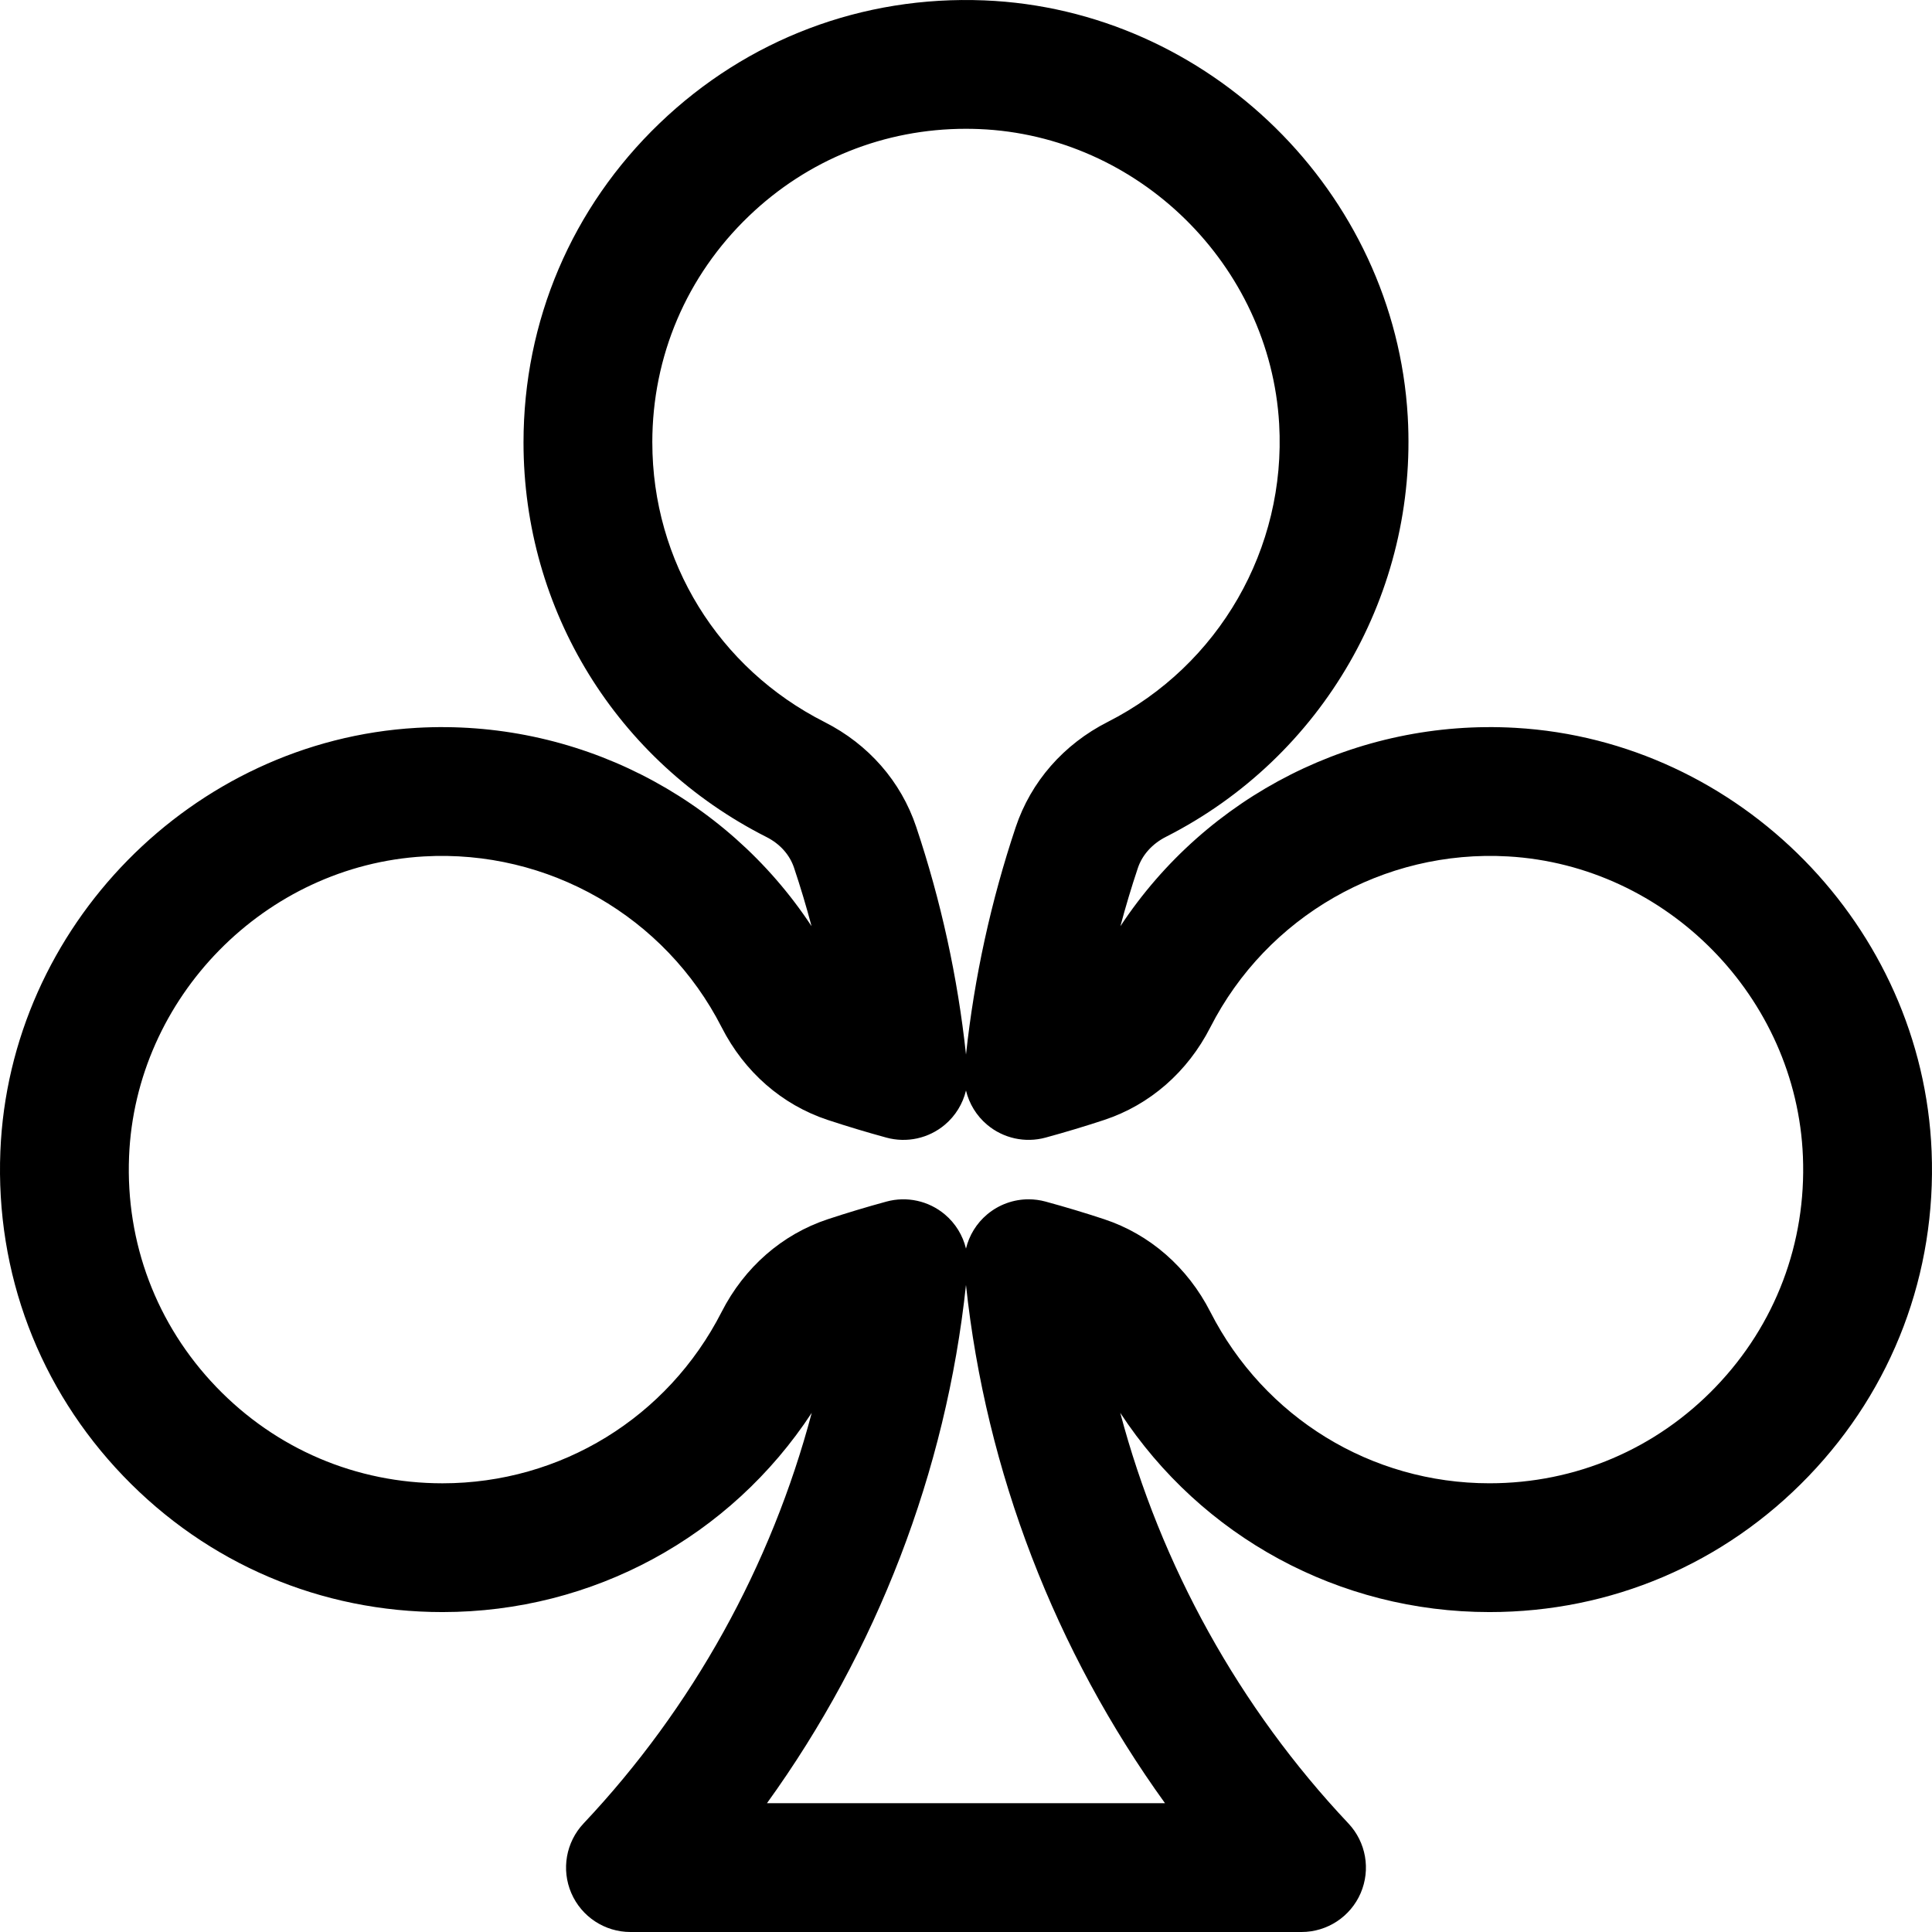
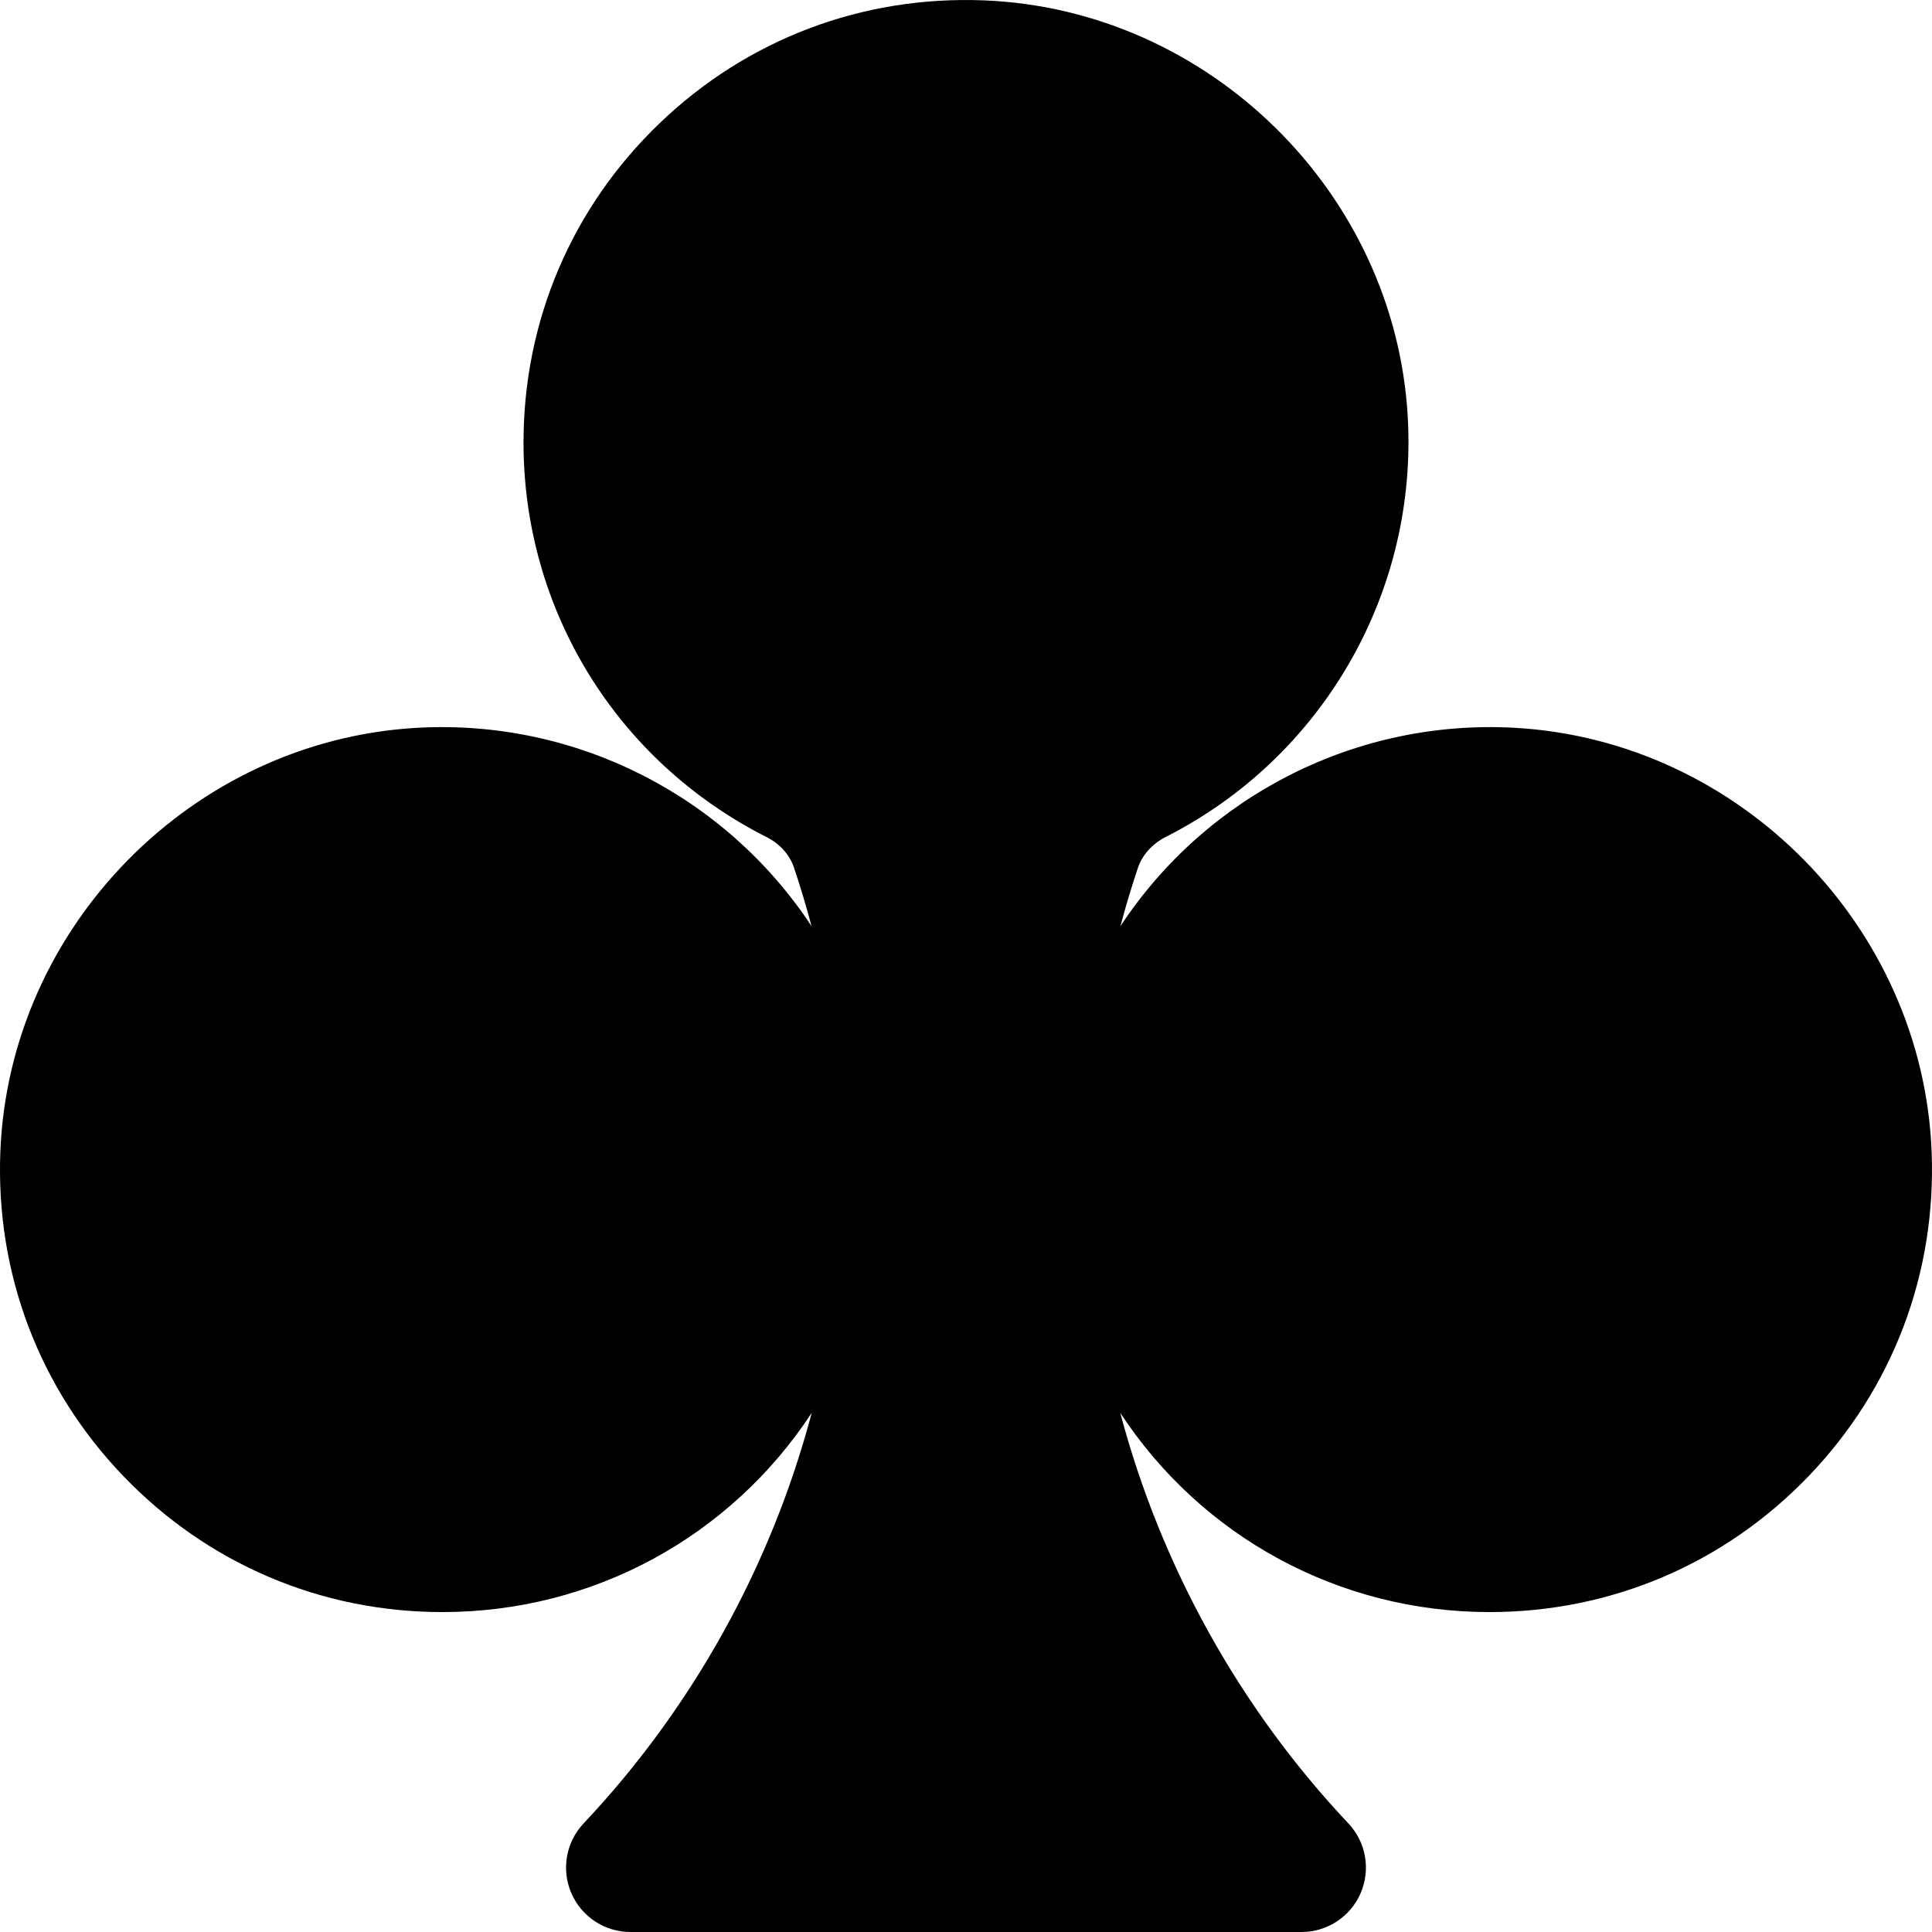
- <svg xmlns="http://www.w3.org/2000/svg" width="381.049" height="381.052" viewBox="0 0 100.819 100.82" version="1.1" id="svg1">
-   <defs id="defs1" />
-   <g id="layer1">
-     <path d="m 79.082,37.982 c -8.283,-0.474 -16.117,3.527 -20.614,10.35 0.271,-1.02 0.574,-2.031 0.909,-3.032 0.231,-0.689 0.753,-1.269 1.471,-1.633 8.189,-4.156 13.14,-12.764 12.614,-21.929 C 72.79,10.032 63.083,0.493 51.362,0.02 45.008,-0.237 38.991,2.042 34.416,6.436 29.839,10.832 27.319,16.747 27.319,23.091 c 0,8.744 4.859,16.633 12.681,20.59 0.699,0.354 1.208,0.921 1.435,1.599 0.338,1.008 0.643,2.026 0.915,3.052 C 37.854,41.51 30.017,37.507 21.737,37.982 10.031,38.654 0.492,48.361 0.019,60.083 c -0.256,6.352 2.023,12.371 6.417,16.945 4.396,4.577 10.311,7.097 16.655,7.097 7.851,0 15.025,-3.926 19.269,-10.398 -2.112,7.966 -6.204,15.379 -11.906,21.427 -0.92,0.976 -1.172,2.405 -0.64,3.637 0.532,1.232 1.744,2.029 3.085,2.029 h 5.369 24.283 5.369 c 1.341,0 2.554,-0.798 3.085,-2.029 0.531,-1.232 0.28,-2.661 -0.64,-3.637 -5.702,-6.047 -9.793,-13.461 -11.906,-21.427 4.244,6.471 11.418,10.398 19.27,10.398 6.344,0 12.259,-2.52 16.655,-7.097 4.394,-4.575 6.673,-10.593 6.416,-16.945 C 100.328,48.361 90.788,38.654 79.082,37.982 Z M 34.04,23.091 c 0,-4.498 1.787,-8.691 5.032,-11.808 3.078,-2.957 7.08,-4.562 11.334,-4.562 0.228,0 0.456,0.005 0.685,0.014 8.306,0.335 15.185,7.094 15.661,15.387 0.373,6.5 -3.139,12.604 -8.946,15.551 -2.302,1.168 -4.007,3.118 -4.802,5.492 -1.289,3.851 -2.161,7.84 -2.594,11.866 -0.434,-4.033 -1.308,-8.029 -2.601,-11.888 -0.793,-2.364 -2.488,-4.303 -4.774,-5.46 -5.547,-2.806 -8.994,-8.398 -8.994,-14.593 z M 60.795,94.099 H 40.023 c 5.727,-7.937 9.347,-17.302 10.386,-27.044 1.039,9.741 4.66,19.106 10.386,27.044 z m 28.741,-21.727 c -3.117,3.245 -7.31,5.032 -11.808,5.032 -6.17,0 -11.751,-3.426 -14.566,-8.941 -1.19,-2.333 -3.16,-4.052 -5.547,-4.841 -0.986,-0.326 -2.014,-0.635 -3.055,-0.919 -0.292,-0.079 -0.589,-0.118 -0.884,-0.118 -0.78,0 -1.547,0.272 -2.16,0.786 -0.558,0.468 -0.941,1.096 -1.107,1.786 -0.166,-0.689 -0.549,-1.318 -1.107,-1.786 -0.844,-0.708 -1.982,-0.957 -3.045,-0.667 -1.042,0.284 -2.07,0.594 -3.055,0.919 -2.386,0.789 -4.356,2.508 -5.546,4.841 -2.815,5.515 -8.396,8.941 -14.566,8.941 -4.498,0 -8.691,-1.787 -11.808,-5.032 C 8.168,69.129 6.553,64.861 6.735,60.354 7.07,52.047 13.829,45.168 22.122,44.692 c 6.486,-0.371 12.585,3.129 15.538,8.919 1.186,2.328 3.15,4.043 5.53,4.831 0.989,0.327 2.021,0.638 3.067,0.924 1.064,0.29 2.202,0.04 3.046,-0.669 0.558,-0.469 0.94,-1.098 1.106,-1.789 0.166,0.69 0.548,1.32 1.106,1.788 0.844,0.709 1.983,0.959 3.046,0.669 1.046,-0.285 2.077,-0.596 3.066,-0.923 2.38,-0.788 4.345,-2.504 5.533,-4.832 2.952,-5.789 9.05,-9.29 15.537,-8.918 8.294,0.476 15.053,7.355 15.387,15.661 0.182,4.507 -1.433,8.775 -4.548,12.018 z" id="path1" style="stroke-width:0.42" />
-   </g>
+ <svg xmlns="http://www.w3.org/2000/svg" width="381.049" height="381.052" viewBox="0 0 100.819 100.82" version="1.1">
+   <path d="m 79.082,37.982 c -8.283,-0.474 -16.117,3.527 -20.614,10.35 0.271,-1.02 0.574,-2.031 0.909,-3.032 0.231,-0.689 0.753,-1.269 1.471,-1.633 8.189,-4.156 13.14,-12.764 12.614,-21.929 C 72.79,10.032 63.083,0.493 51.362,0.02 45.008,-0.237 38.991,2.042 34.416,6.436 29.839,10.832 27.319,16.747 27.319,23.091 c 0,8.744 4.859,16.633 12.681,20.59 0.699,0.354 1.208,0.921 1.435,1.599 0.338,1.008 0.643,2.026 0.915,3.052 C 37.854,41.51 30.017,37.507 21.737,37.982 10.031,38.654 0.492,48.361 0.019,60.083 c -0.256,6.352 2.023,12.371 6.417,16.945 4.396,4.577 10.311,7.097 16.655,7.097 7.851,0 15.025,-3.926 19.269,-10.398 -2.112,7.966 -6.204,15.379 -11.906,21.427 -0.92,0.976 -1.172,2.405 -0.64,3.637 0.532,1.232 1.744,2.029 3.085,2.029 h 5.369 24.283 5.369 c 1.341,0 2.554,-0.798 3.085,-2.029 0.531,-1.232 0.28,-2.661 -0.64,-3.637 -5.702,-6.047 -9.793,-13.461 -11.906,-21.427 4.244,6.471 11.418,10.398 19.27,10.398 6.344,0 12.259,-2.52 16.655,-7.097 4.394,-4.575 6.673,-10.593 6.416,-16.945 C 100.328,48.361 90.788,38.654 79.082,37.982 Z" />
</svg>
